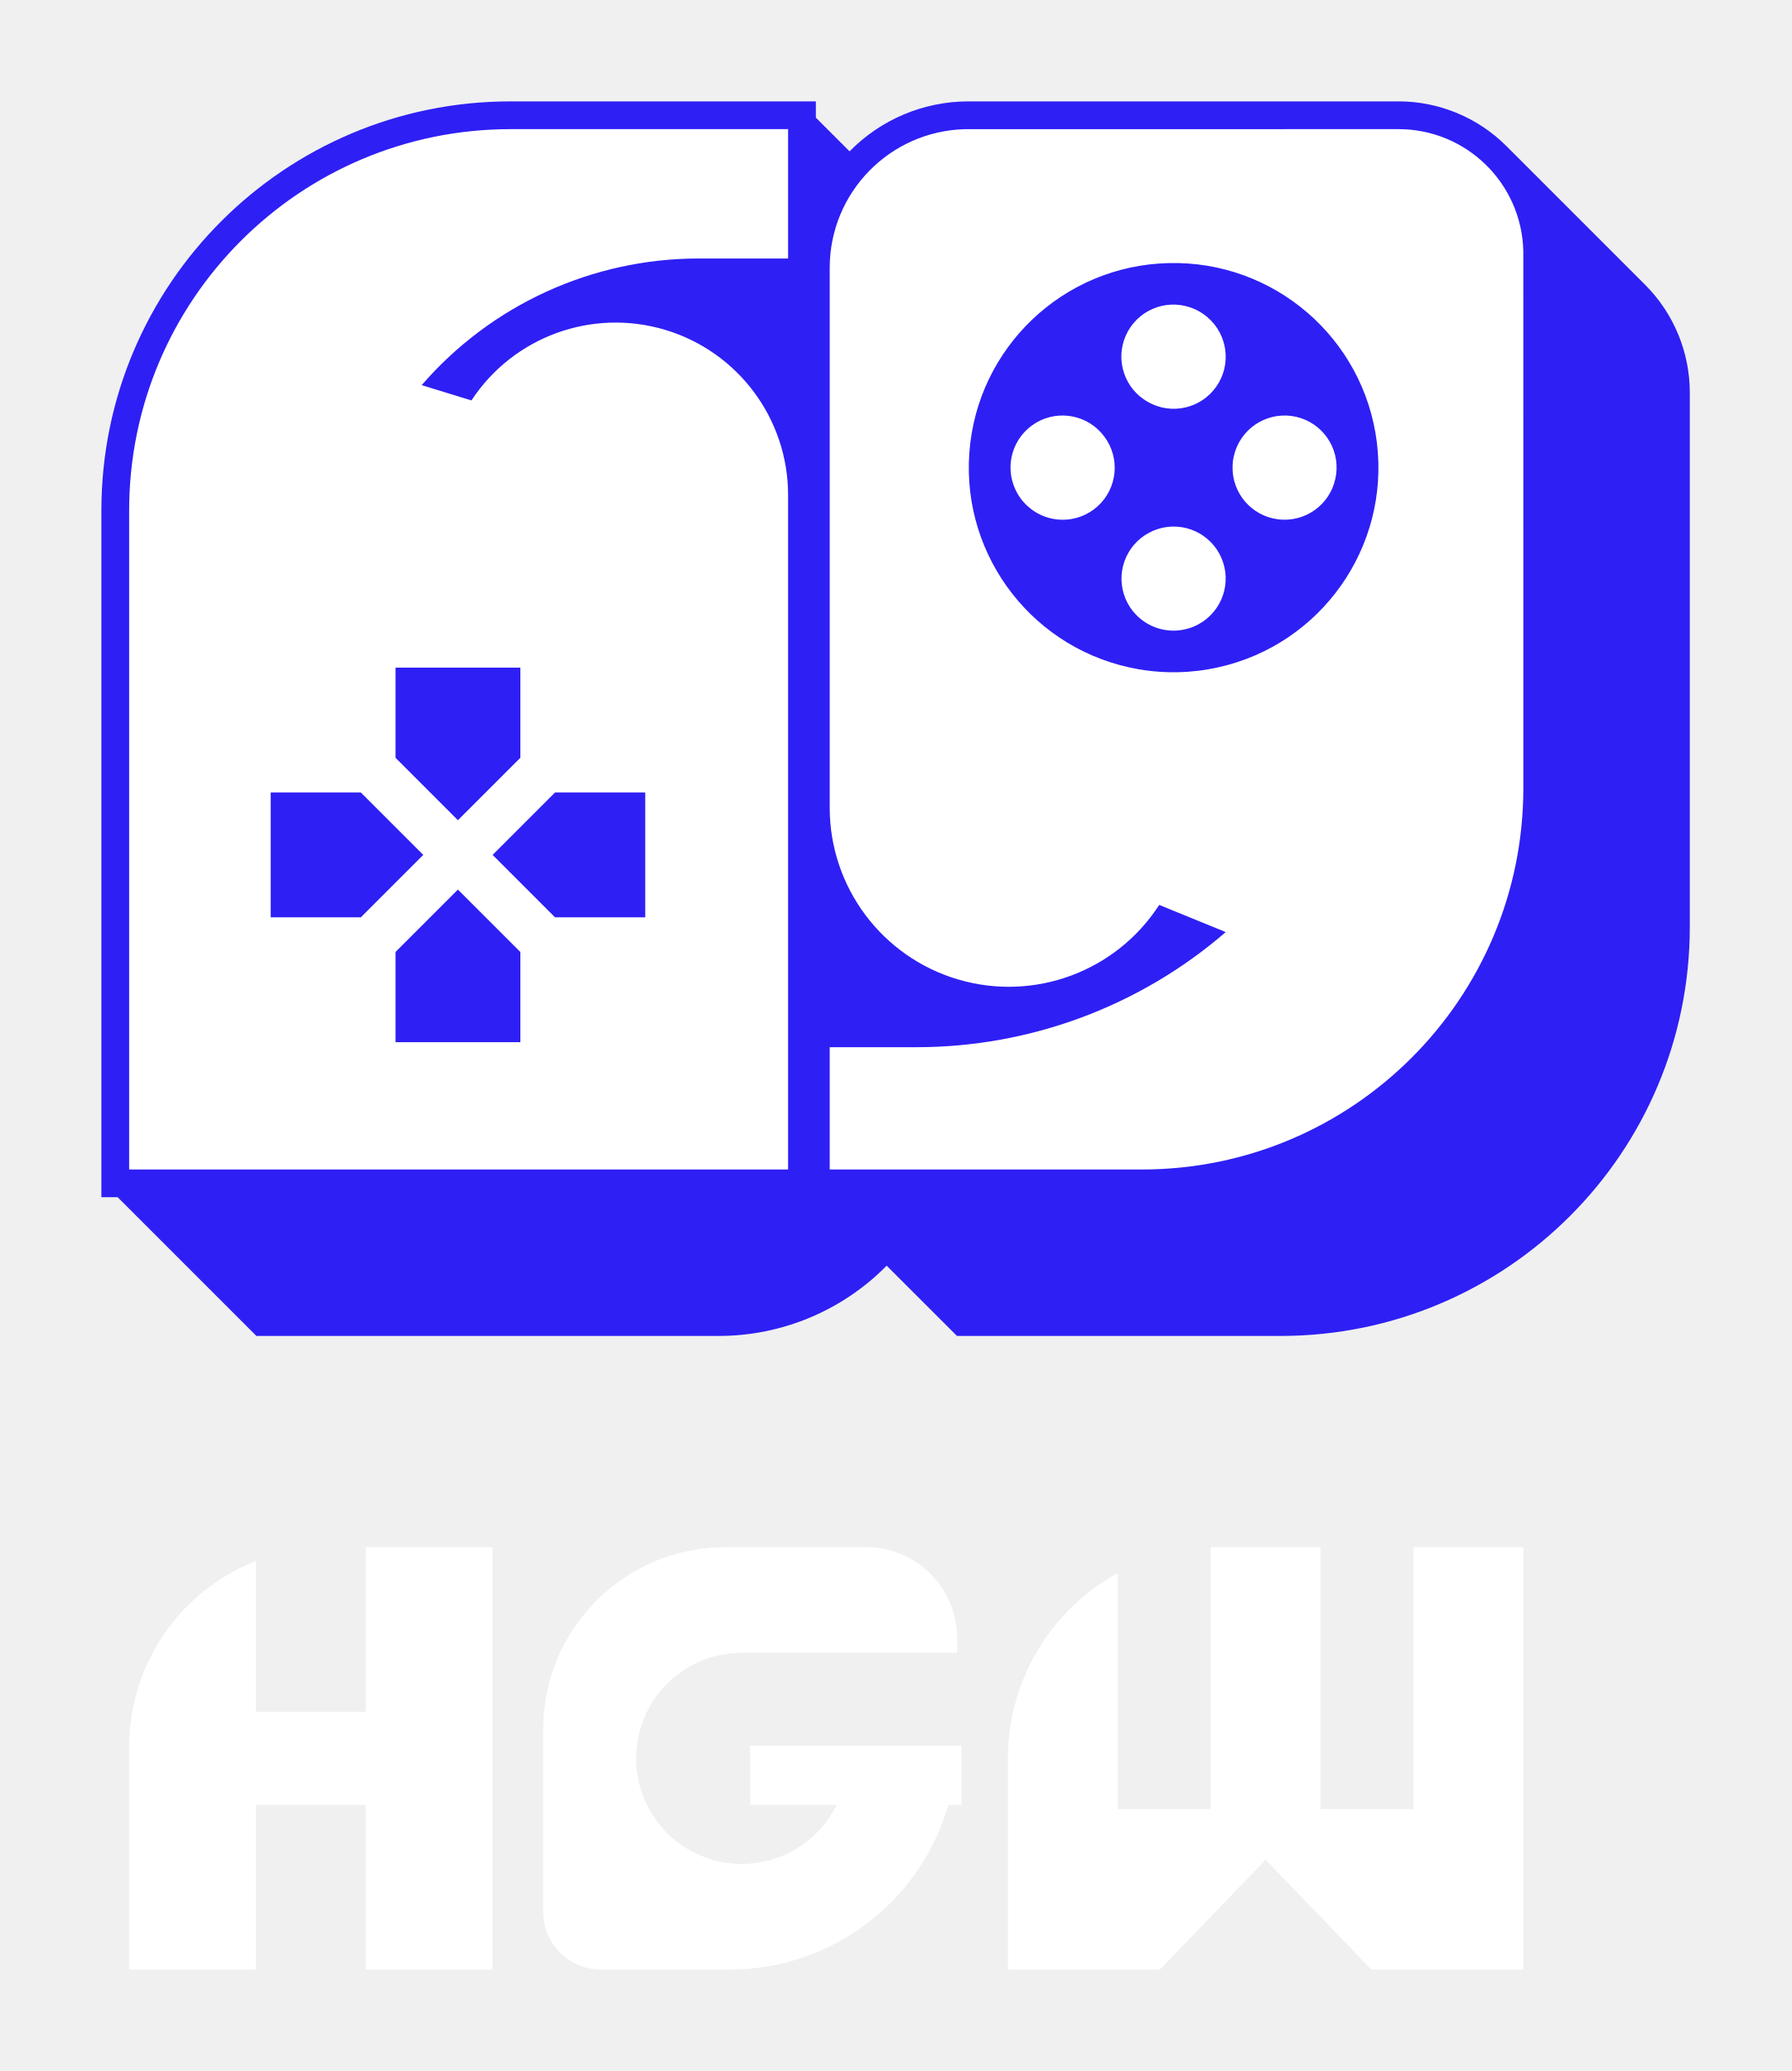
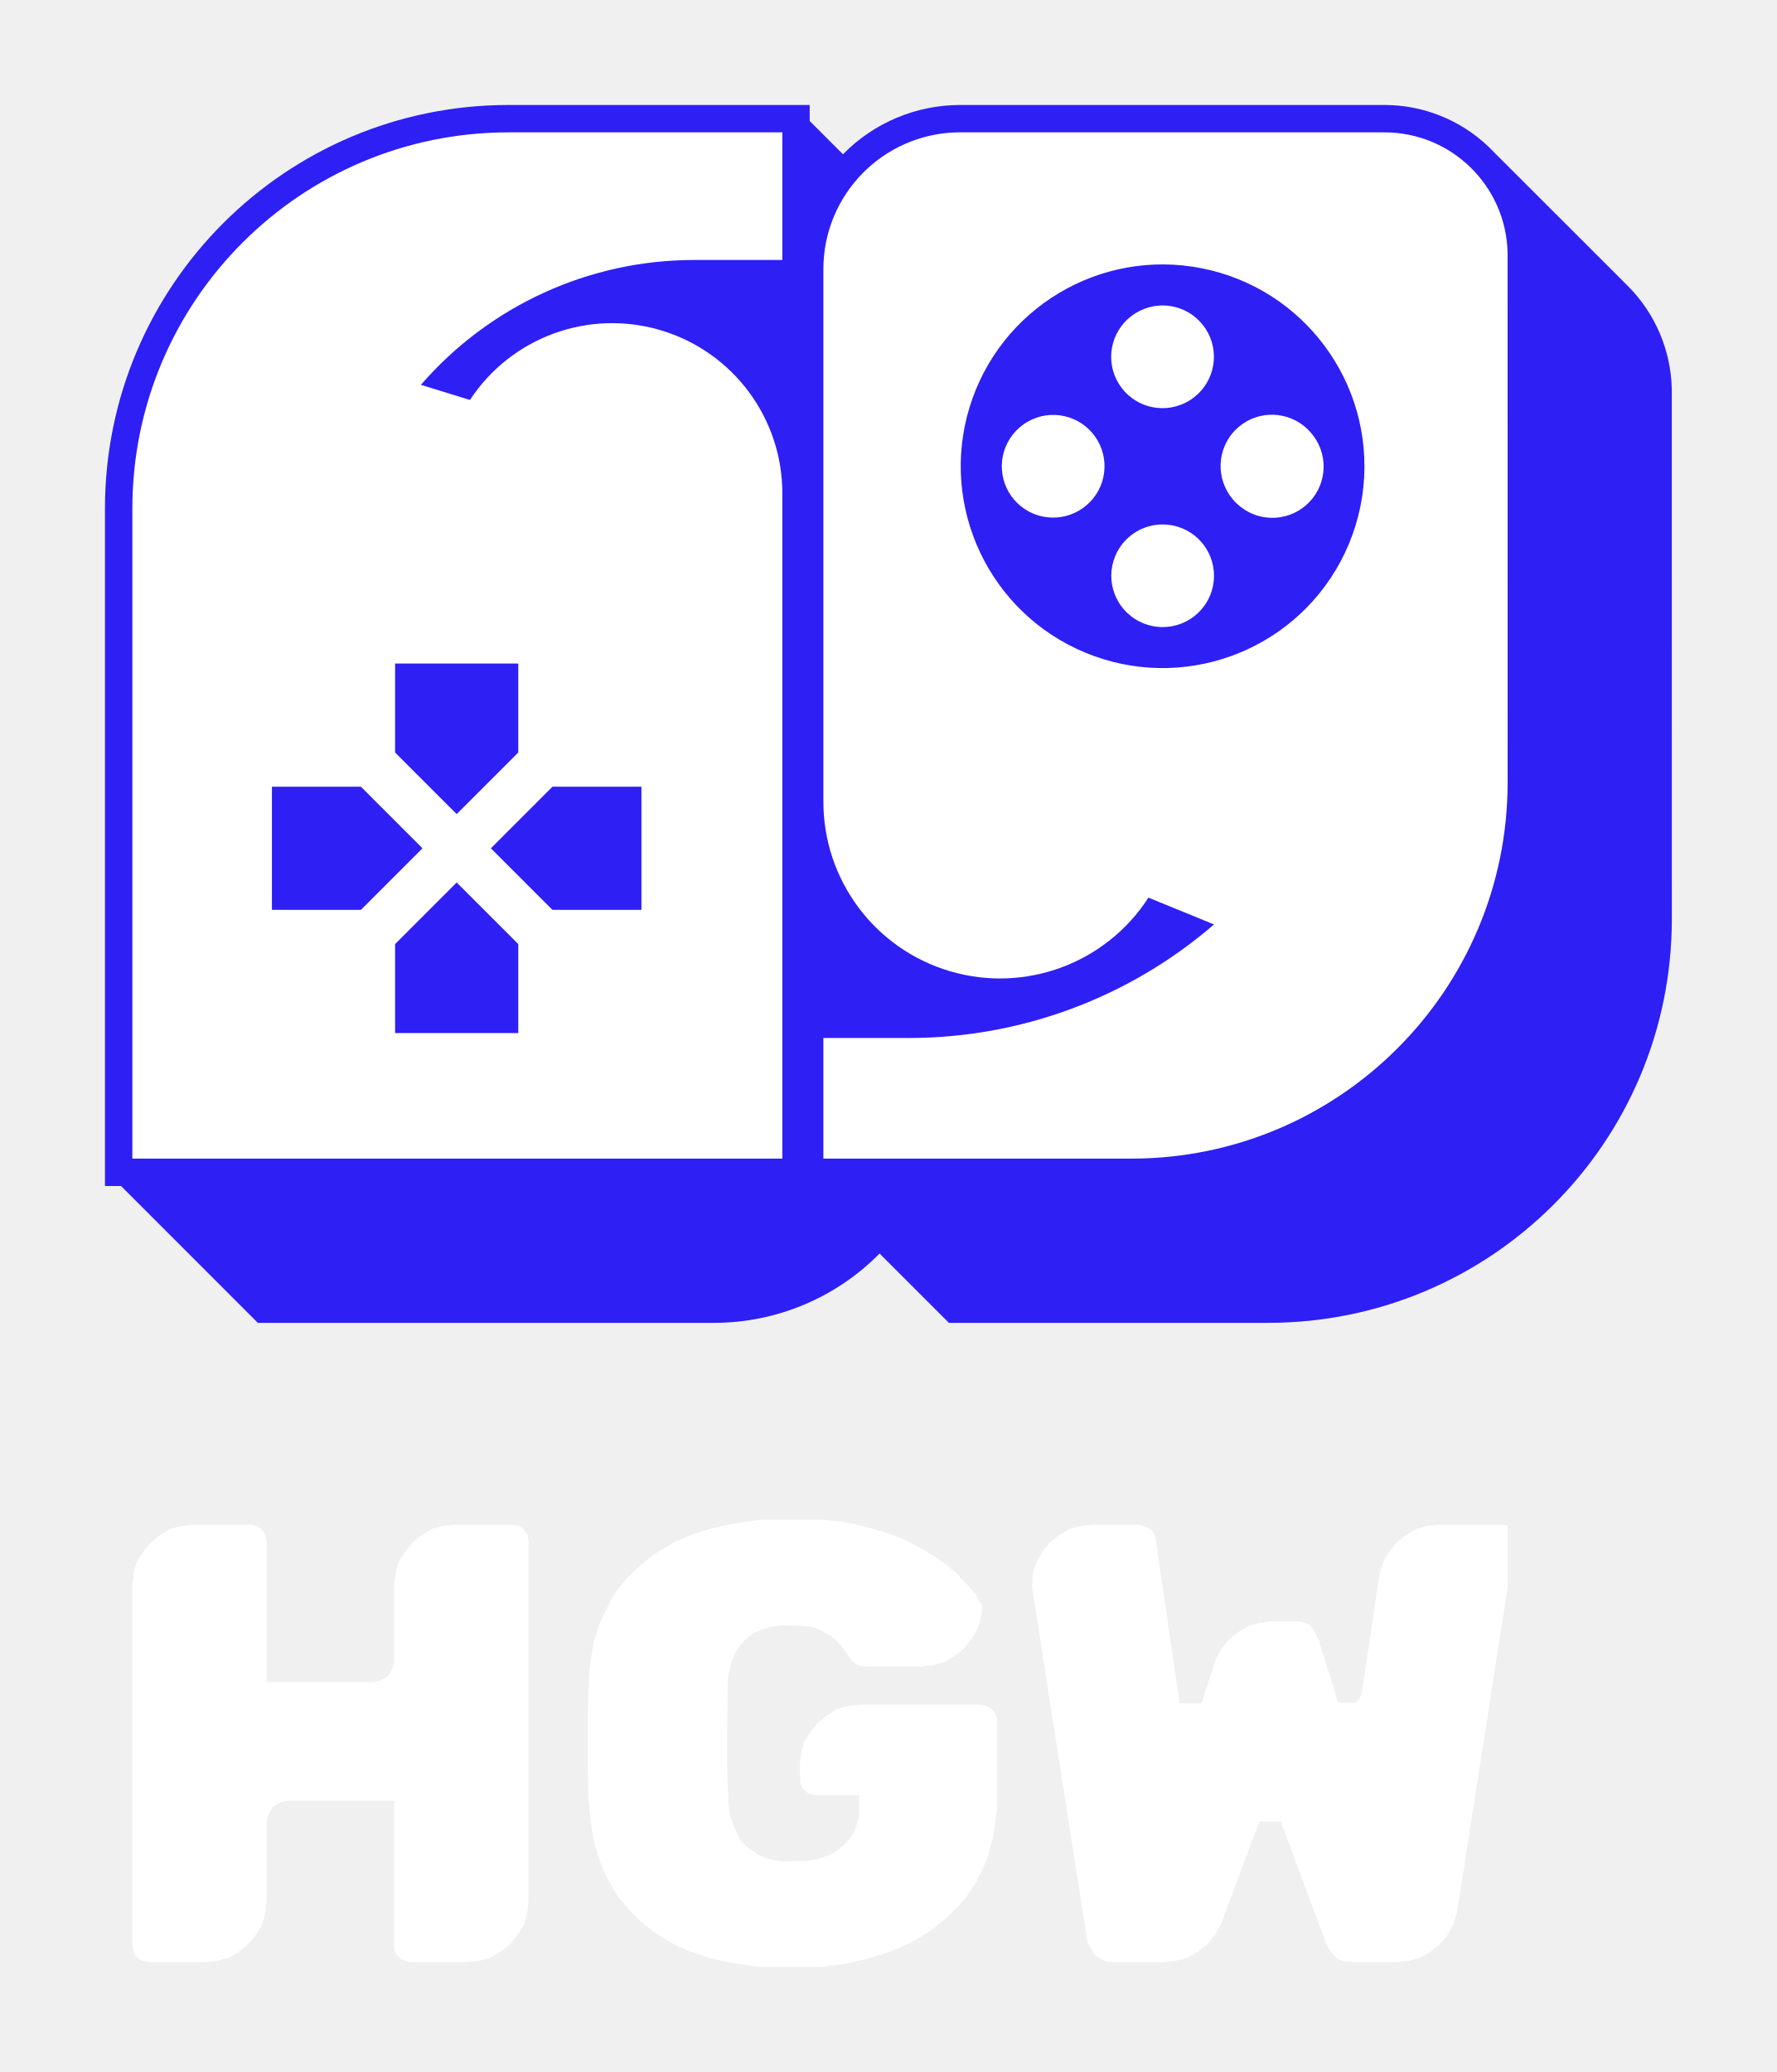
- <svg xmlns="http://www.w3.org/2000/svg" viewBox="-24.567 -466.239 423.97 490.239" width="423.97" height="490.239" role="img" aria-labelledby="title">
-   <path id="depth" fill="#2E1FF5" fill-rule="evenodd" d="M176.52 -430.41L168.54 -438.39L168.54 -442.24L96.26 -442.24A96.86 96.86 0 0 0 -0.57 -345.41L-0.57 -182.84L3.28 -182.84L36.12 -150L145.59 -150A55.8 55.8 0 0 0 185.3 -166.63L201.94 -150L278.58 -150A96.86 96.86 0 0 0 375.4 -246.83L375.4 -373.32A36.11 36.11 0 0 0 364.85 -398.8L331.96 -431.69A36.11 36.11 0 0 0 306.49 -442.24L204.62 -442.24A39.38 39.38 0 0 0 176.52 -430.41Z" />
-   <path id="face" fill="#FFFFFF" fill-rule="evenodd" d="M257.07 -393.5A12.31 12.31 0 0 0 247.14 -371.09A12.31 12.31 0 0 0 261.25 -391.13A12.31 12.31 0 0 0 257.07 -393.5Z M218.67 -346.42A12.31 12.31 0 0 0 236.83 -362.88A12.31 12.31 0 0 0 215.81 -350.28A12.31 12.31 0 0 0 218.67 -346.42Z M267.17 -355.84A12.31 12.31 0 0 0 291.49 -352.84A12.31 12.31 0 0 0 268.22 -360.53A12.31 12.31 0 0 0 267.17 -355.84Z M261.02 -319.75A12.31 12.31 0 0 0 247.41 -340.13A12.31 12.31 0 0 0 256.79 -317.49A12.31 12.31 0 0 0 261.02 -319.75Z M75.24 -375.07A86.76 86.76 0 0 1 140.83 -405.05L161.97 -405.05L161.97 -435.67L96.3 -435.67A90.3 90.3 0 0 0 6 -345.37L6 -189.4L161.97 -189.4L161.97 -349.06A40.82 40.82 0 0 0 87.02 -371.45Z M69.05 -308.2L98.6 -308.2L98.6 -286.86L83.82 -272.08L69.05 -286.86Z M39.5 -249.09L39.5 -278.65L60.84 -278.65L75.62 -263.87L60.84 -249.09Z M128.15 -278.65L128.15 -249.09L106.81 -249.09L92.03 -263.87L106.81 -278.65Z M83.82 -255.66L98.6 -240.89L98.6 -219.54L69.05 -219.54L69.05 -240.89Z M265.56 -245.6A111.97 111.97 0 0 1 192.34 -218.35L171.82 -218.35L171.82 -189.4L245.7 -189.4A90.3 90.3 0 0 0 336 -279.7L335.99 -406.84A29.55 29.55 0 0 0 306.45 -435.67L203.85 -435.66A32.84 32.84 0 0 0 171.82 -402.84L171.82 -275.03A42.39 42.39 0 0 0 249.81 -252.03Z M244.93 -307.82A48.43 48.43 0 0 1 252.02 -403.96A48.43 48.43 0 0 1 263.82 -308.28A48.43 48.43 0 0 1 244.93 -307.82Z" />
-   <path id="type" fill="#FFFFFF" fill-rule="evenodd" d="M36 -96.72A47.29 47.29 0 0 0 6 -52.7L6 0L36 0L36 -39L62 -39L62 0L92 0L92 -100L62 -100L62 -61L36 -61Z M173.45 -39A25 25 0 0 1 126.91 -56.67A25 25 0 0 1 151 -75L202 -75L201.99 -78.97A21.56 21.56 0 0 0 180.44 -100L147.12 -100A43.12 43.12 0 0 0 104 -56.88L104 -13.38A13.72 13.72 0 0 0 117.72 0L148.1 0A53.89 53.89 0 0 0 199.9 -39L203 -39L203 -53L153 -53L153 -39Z M240 -93.86A49.99 49.99 0 0 0 214 -50L214 0L249.96 0L275 -26L300.04 0L336 0L336 -100L310 -100L310 -38L288 -38L288 -100L264 -100L262.77 -99.98L262 -99.96L262 -38L240 -38Z" />
+ <svg xmlns="http://www.w3.org/2000/svg" viewBox="-21.4 -448.592 406.23 473.735" width="406.23" height="473.735" role="img" aria-labelledby="title">
+   <path id="depth" fill="#2E1FF5" fill-rule="evenodd" d="M179.7 -161.99L195.55 -146.14L268.57 -146.14A92.29 92.29 0 0 0 360.83 -238.4L360.82 -359.74A34.41 34.41 0 0 0 350.78 -383.2L318.86 -415.1A34.41 34.41 0 0 0 295.17 -424.59L198.1 -424.59A37.52 37.52 0 0 0 171.33 -413.32L163.72 -420.93L163.72 -424.59L94.86 -424.59A92.29 92.29 0 0 0 2.6 -332.34L2.6 -177.43L6.27 -177.43L37.55 -146.14L141.86 -146.14A53.16 53.16 0 0 0 179.7 -161.99Z" />
+   <path id="face" fill="#FFFFFF" fill-rule="evenodd" d="M252.49 -358.52A11.73 11.73 0 0 0 238.13 -376.93A11.73 11.73 0 0 0 248.63 -356.07A11.73 11.73 0 0 0 252.49 -358.52Z M210.13 -349.2A11.73 11.73 0 0 0 227.04 -333.1A11.73 11.73 0 0 0 213.59 -352.19A11.73 11.73 0 0 0 210.13 -349.2Z M262.21 -332.73A11.73 11.73 0 0 0 278.32 -349.65A11.73 11.73 0 0 0 259.22 -336.2A11.73 11.73 0 0 0 262.21 -332.73Z M244.4 -305.22A11.73 11.73 0 0 0 246.69 -328.46A11.73 11.73 0 0 0 239.91 -306.12A11.73 11.73 0 0 0 244.4 -305.22Z M74.83 -360.6A82.66 82.66 0 0 1 137.33 -389.15L157.47 -389.15L157.47 -418.33L94.89 -418.33A86.04 86.04 0 0 0 8.86 -332.3L8.86 -183.69L157.47 -183.69L157.47 -335.81A38.9 38.9 0 0 0 86.05 -357.15Z M83.01 -262.46L68.93 -276.54L68.93 -296.88L97.09 -296.88L97.09 -276.54Z M75.19 -254.64L61.11 -240.56L40.77 -240.56L40.77 -268.72L61.11 -268.72Z M90.83 -254.64L104.91 -268.72L125.25 -268.72L125.25 -240.56L104.91 -240.56Z M83.01 -246.82L97.09 -232.74L97.09 -212.4L68.93 -212.4L68.93 -232.74Z M256.16 -237.23A106.69 106.69 0 0 1 186.41 -211.27L166.85 -211.27L166.85 -183.69L237.25 -183.69A86.04 86.04 0 0 0 323.29 -269.72L323.28 -390.87A28.16 28.16 0 0 0 295.13 -418.33L197.37 -418.33A31.29 31.29 0 0 0 166.85 -387.05L166.85 -265.27A40.39 40.39 0 0 0 241.17 -243.36Z M285.1 -320.23A46.15 46.15 0 0 1 200.24 -355.38A46.15 46.15 0 0 1 290.33 -337.46A46.15 46.15 0 0 1 285.1 -320.23Z" />
+   <path id="type" fill="#FFFFFF" fill-rule="evenodd" d="M39.57 -64L39.57 -96.29L39.29 -97.71L38.57 -98.86L37.29 -99.71L36.14 -100L22.86 -100L20.14 -99.71L17.43 -99L15.14 -97.57L13 -95.86L11.29 -93.71L9.86 -91.43L9.14 -88.71L8.86 -86L8.86 -3.71L9.14 -2.14L9.57 -1.43L10.29 -0.86L11.14 -0.29L12.57 0L25.57 0L28.29 -0.29L31 -1L33.29 -2.43L35.43 -4.14L37.14 -6.29L38.57 -8.57L39.29 -11.29L39.57 -14L39.57 -31.86A6.48 6.48 0 0 1 41 -35.43A6.48 6.48 0 0 1 44.57 -36.86L68.71 -36.86L68.71 -3.43A2.96 2.96 0 0 0 69.86 -1.14A3.83 3.83 0 0 0 72.43 0L85.43 0L88.14 -0.29L90.86 -1L93.14 -2.43L95.29 -4.14L97 -6.29L98.43 -8.57L99.14 -11.29L99.43 -14L99.43 -96.29L99.29 -97.43L98.71 -98.43L98.14 -99.14L97.43 -99.57L96 -100L82.71 -100L80 -99.71L77.29 -99L75 -97.57L72.86 -95.86L71.14 -93.71L69.71 -91.43L69 -88.71L68.71 -86L68.71 -69A6.48 6.48 0 0 1 67.29 -65.43A6.48 6.48 0 0 1 63.71 -64Z M175 -38.14L175 -33.14L174.43 -31.29L174 -30.14L173.29 -28.86L172 -27.14L170.29 -25.71L168.43 -24.57L165.71 -23.57L163.29 -23.14L157.29 -23A17.37 17.37 0 0 1 151.86 -24.57L150 -25.86A9.36 9.36 0 0 1 146.71 -30.14L145.86 -32.43L145.43 -33.86L145.14 -36.71L144.86 -43.29L144.86 -53.14L145 -64A17.14 17.14 0 0 1 147.14 -71.43A11.7 11.7 0 0 1 150.57 -75L152.43 -75.86L154.57 -76.57L157.14 -77L162.71 -76.86L164.86 -76.43L166.57 -75.71L168.57 -74.57L169.71 -73.57L171.29 -71.86L173.29 -69L174.29 -68.14L175.29 -67.71L176.86 -67.57L189.14 -67.57L191.86 -67.86L194.43 -68.57L196.86 -70L199 -71.71L200.71 -73.86A13.47 13.47 0 0 0 203.14 -81.57L201.57 -84.14L199.86 -86.14L197 -89.14L193.57 -91.86L189.71 -94.29L185.43 -96.57A71.5 71.5 0 0 0 171.71 -100.57L166.57 -101.14L152.71 -101.14L146.57 -100.29L141.86 -99.29L137.57 -98L133.14 -96.14L129.71 -94.14L127.86 -93L124.71 -90.43L122 -87.86L119.29 -84.43L118.29 -82.71L116.43 -79L115.43 -76.71L114.29 -72.86L113.57 -68.43L113.29 -65.71L113 -57.57L113 -43.57L113.14 -37.57L113.57 -32.57L114.29 -28L115.57 -23.57L117.14 -19.71L119.29 -16L120.43 -14.29L123.14 -11.14A37.78 37.78 0 0 0 137.14 -2.14L141.57 -0.71L146.29 0.29L152.29 1.14L166.29 1.14L172.57 0.29L177.29 -0.86L181.86 -2.29L186 -4L190 -6.29L191.71 -7.43L195 -10.14L197.86 -12.86L199.57 -15L201.71 -18.14L203.57 -22L204.43 -24L205.57 -28.29L206.14 -31.71L206.57 -35.29L206.57 -55.43L206.29 -56.57L205.71 -57.57L204.43 -58.43L203 -58.86L175.43 -58.86L172.71 -58.57L170 -57.86L167.71 -56.43L165.57 -54.71L163.86 -52.57L162.43 -50.29L161.71 -47.57L161.43 -45L161.57 -41L162 -40L162.43 -39.29L163.43 -38.57L164.29 -38.29L165.14 -38.14Z M248.29 -59.14L242.86 -96.43L242.57 -97.71L241.86 -98.71L240.86 -99.43L239.57 -99.86L238.86 -100L228.43 -100L225.71 -99.71L223.14 -99L220.71 -97.57L218.57 -95.86L216.86 -93.71L215.57 -91.43L214.71 -88.71L214.57 -85.71L227.14 -5L227.71 -3.57L228.71 -1.86A6.07 6.07 0 0 0 232.29 0L244.71 0L247.43 -0.29L249.14 -0.71L250.14 -1L252.57 -2.43L254.71 -4.14L256.43 -6.29L257.71 -8.57L266.14 -31.14L266.57 -32L266.71 -32.14L271.43 -32.14L282 -3.71L282.71 -2.57L283.71 -1.43L284.29 -0.86L285.29 -0.29L286.14 -0.14L287.57 0L298 0L300.71 -0.29L303.29 -1L305.71 -2.43L307.86 -4.14L309.57 -6.29L310.86 -8.57L311.71 -11.29L323.29 -85.71L323.29 -99.71L322 -100L307.71 -100L305 -99.71L302.43 -99L300 -97.57L297.86 -95.86L296.14 -93.71L295.57 -92.86L294.86 -91.43L294 -88.71L290 -61.86L289.71 -60.86L289.29 -60L288.57 -59.29L284.57 -59.29L280 -73.86L279.14 -75.57L278.14 -77L277.29 -77.43L275.86 -77.86L269 -77.86L266.71 -77.57L264.14 -76.86L261.71 -75.43L259.57 -73.71L257.86 -71.57L256.57 -69.29L253.29 -59.14Z" />
</svg>
